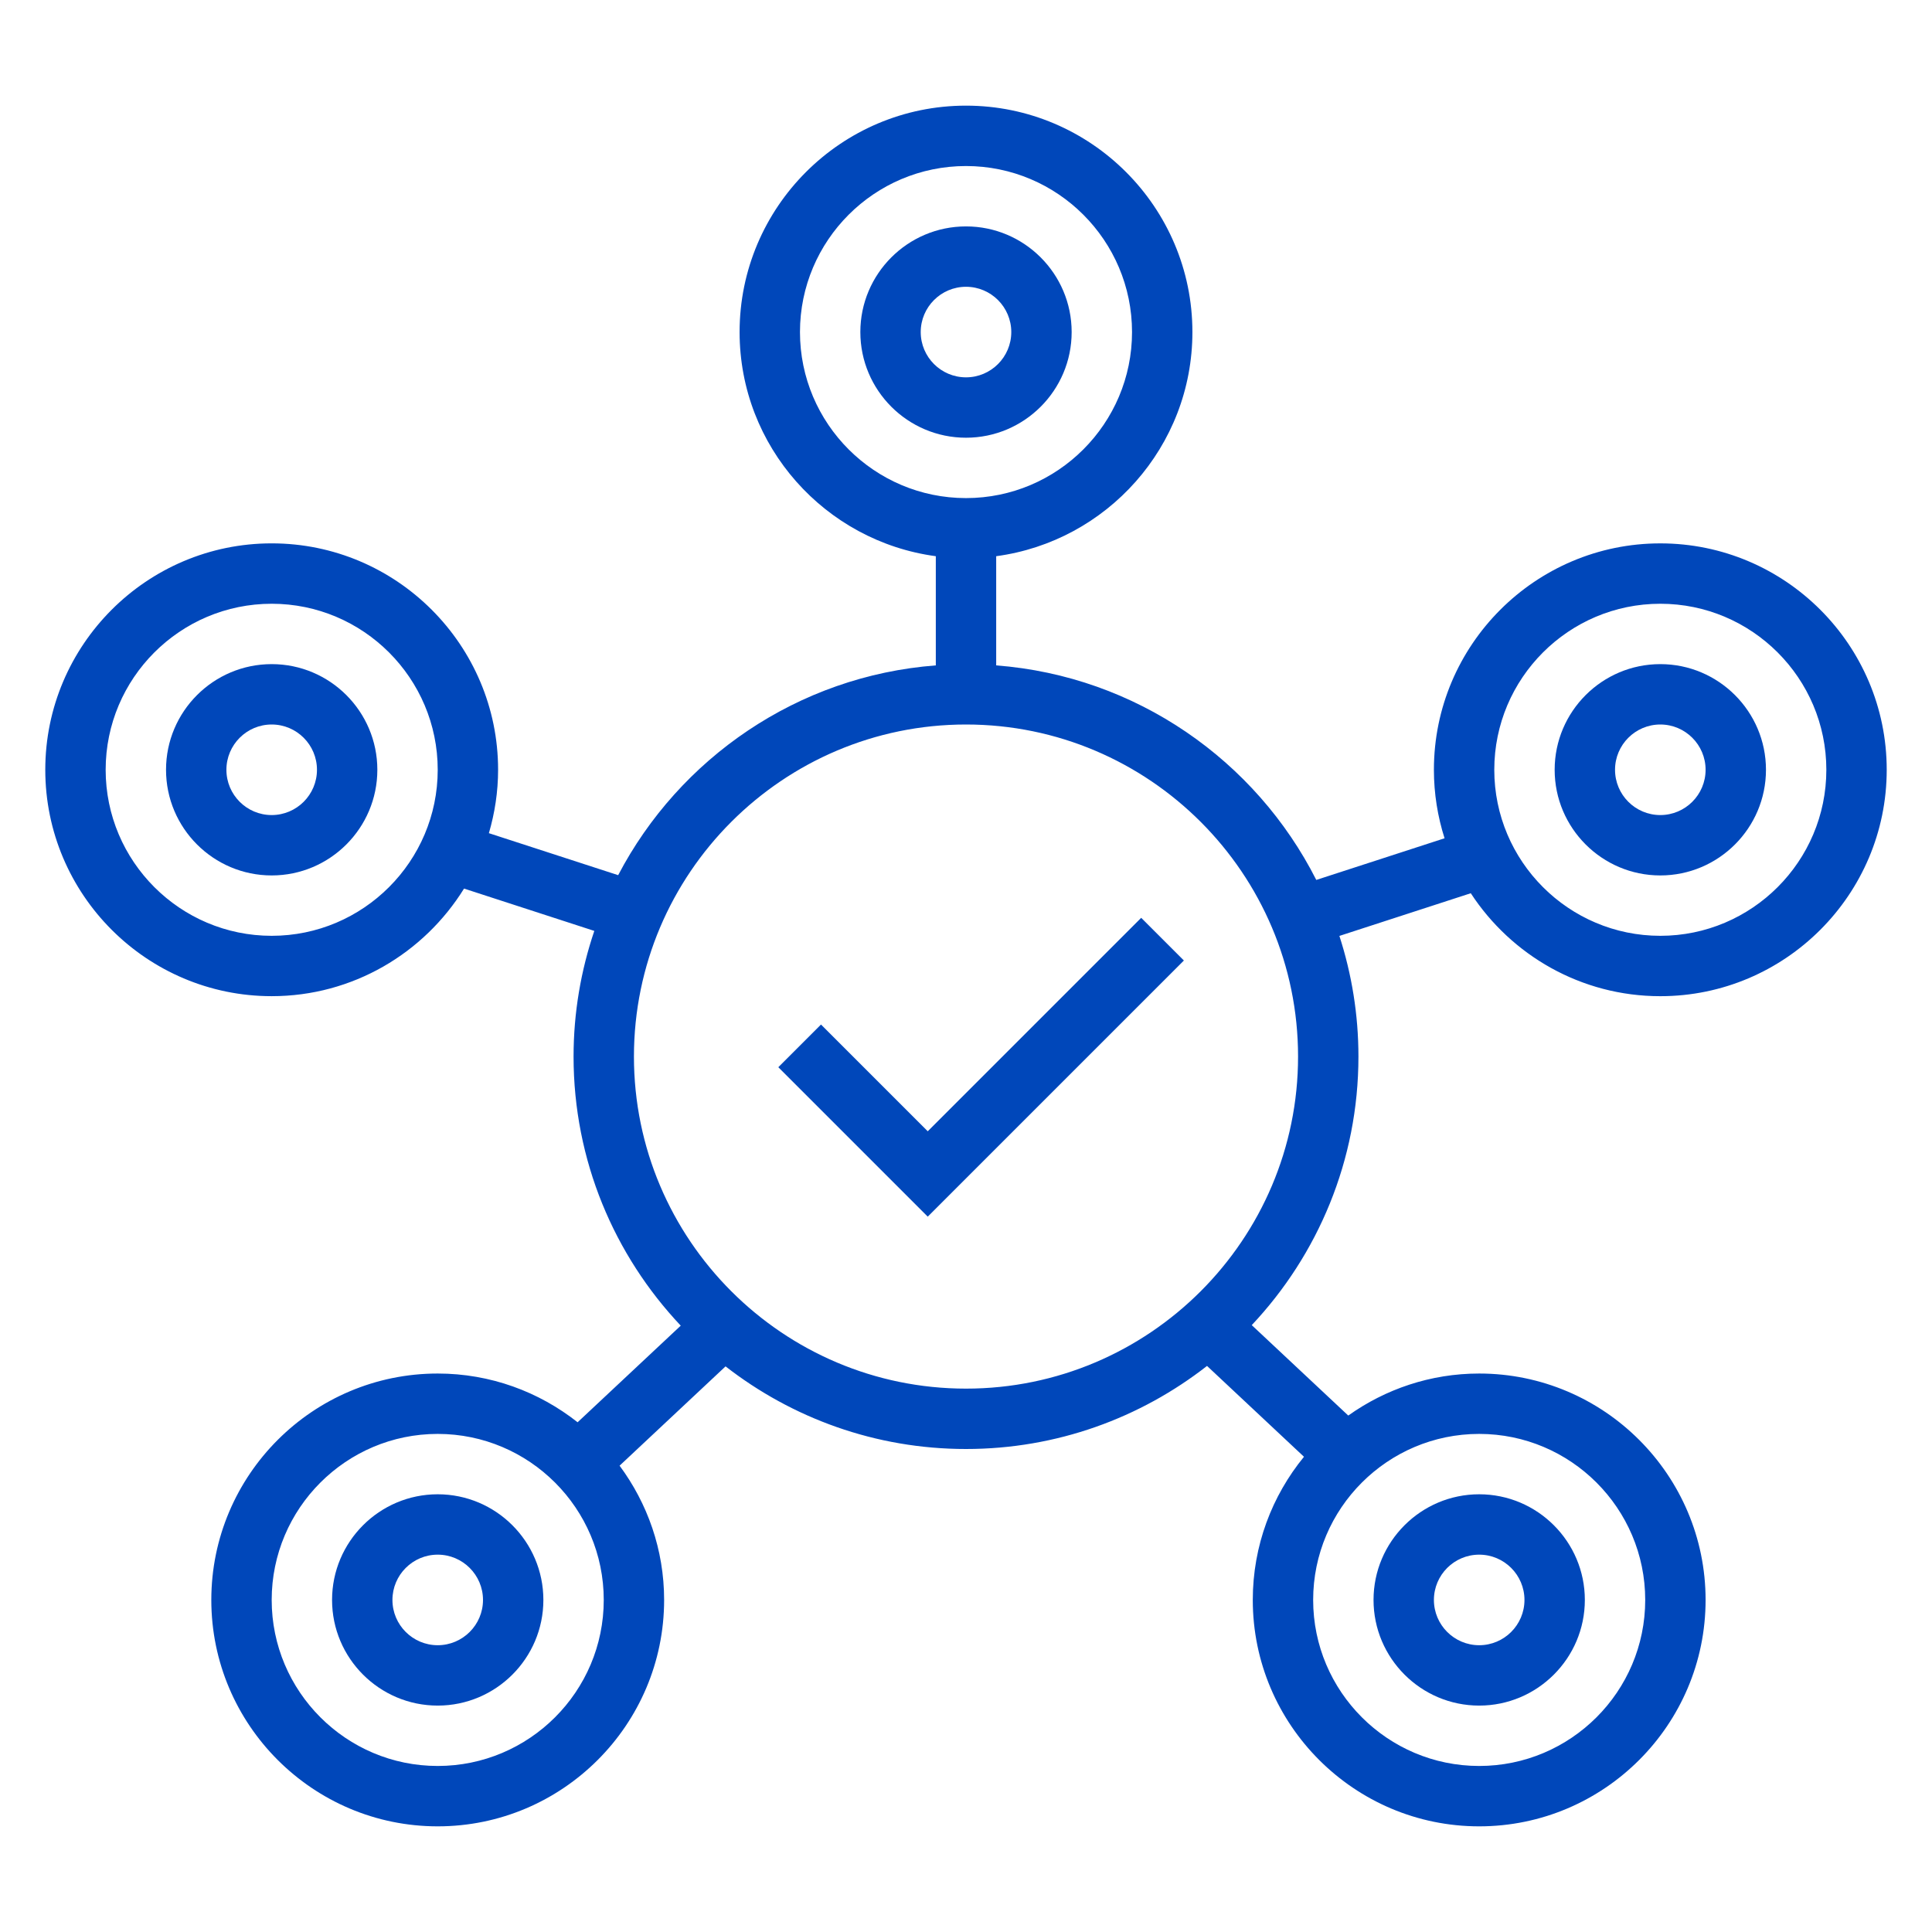
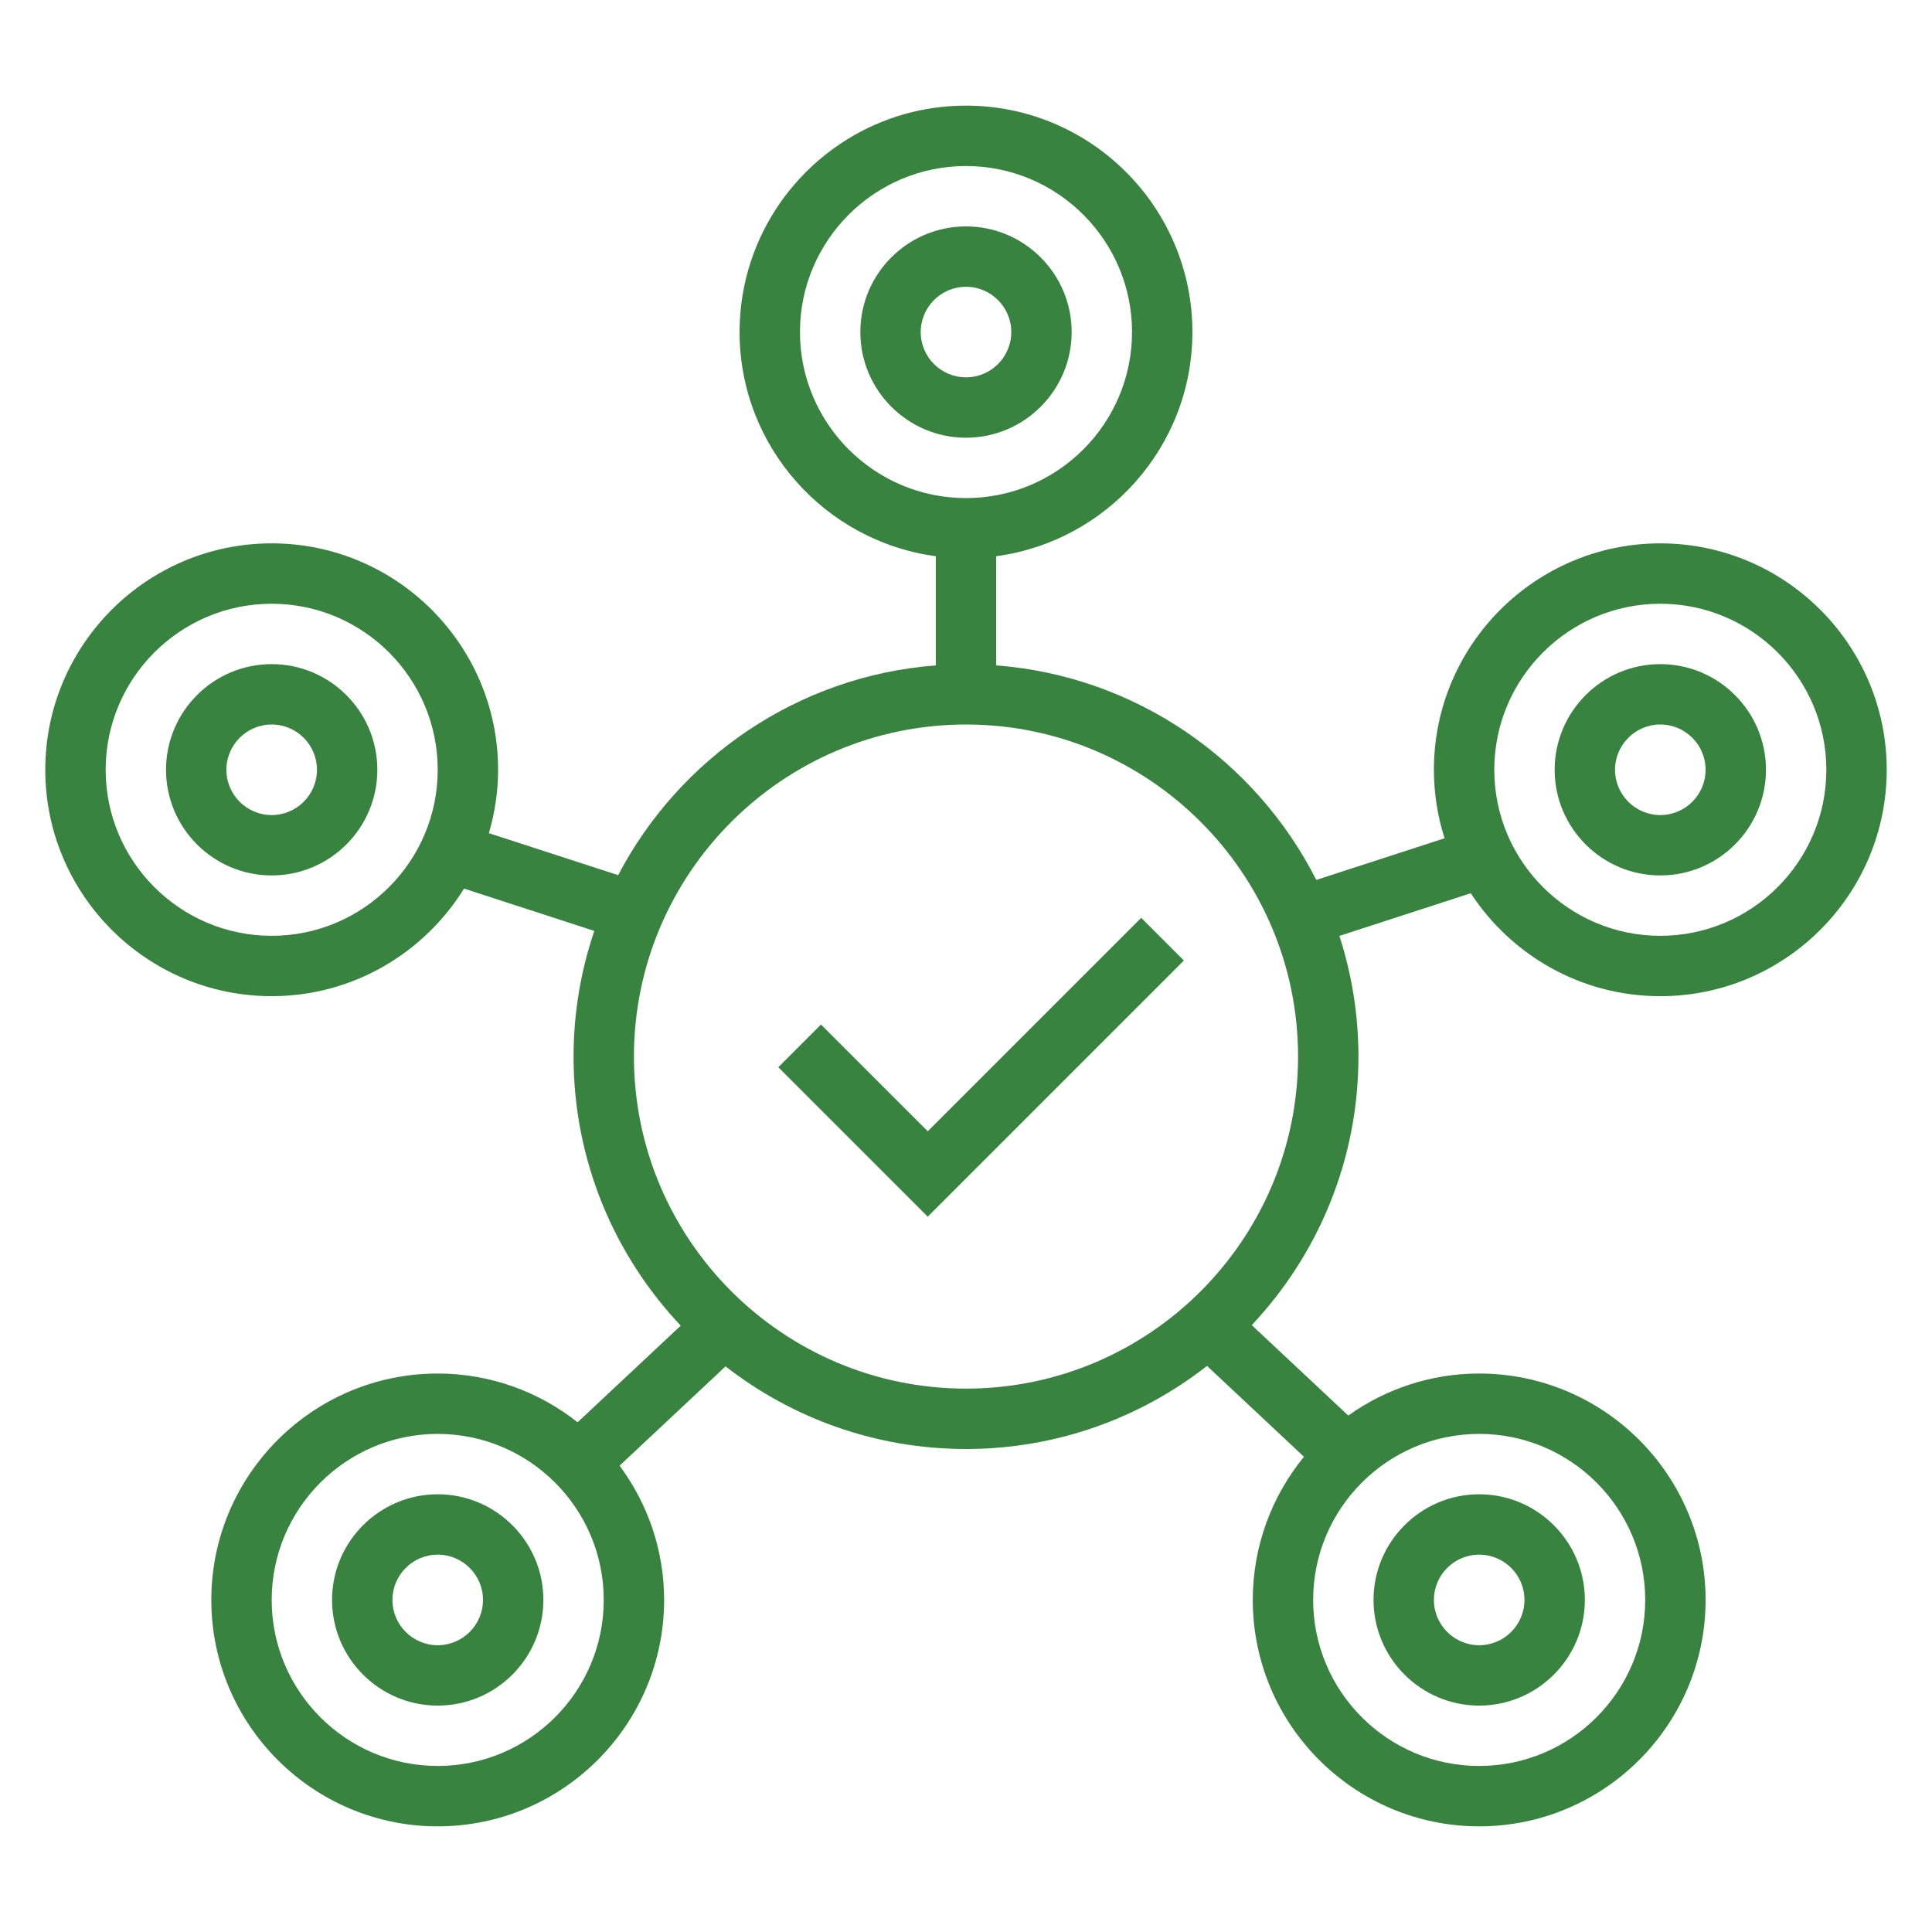
<svg xmlns="http://www.w3.org/2000/svg" enable-background="new 0.5 0.5 128 128" height="128px" id="Layer_1" version="1.1" viewBox="0.5 0.5 128 128" width="128px" xml:space="preserve">
-   <path d="M18.5,58.5c-3.86,0-7-3.14-7-7s3.14-7,7-7s7,3.14,7,7S22.36,58.5,18.5,58.5z M18.5,48.5  c-1.654,0-3,1.346-3,3s1.346,3,3,3s3-1.346,3-3S20.154,48.5,18.5,48.5z" fill="#0047BA" />
-   <path d="M110.5,58.5c-3.859,0-7-3.14-7-7s3.141-7,7-7s7,3.14,7,7S114.359,58.5,110.5,58.5z M110.5,48.5  c-1.654,0-3,1.346-3,3s1.346,3,3,3s3-1.346,3-3S112.154,48.5,110.5,48.5z" fill="#0047BA" />
-   <path d="M98.5,113.5c-3.859,0-7-3.141-7-7s3.141-7,7-7s7,3.141,7,7S102.359,113.5,98.5,113.5z M98.5,103.5  c-1.654,0-3,1.346-3,3s1.346,3,3,3s3-1.346,3-3S100.154,103.5,98.5,103.5z" fill="#0047BA" />
-   <path d="M29.499,113.5c-3.859,0-6.999-3.14-6.999-6.999c0-3.86,3.14-7.001,6.999-7.001  c3.86,0,7.001,3.141,7.001,7.001C36.5,110.36,33.359,113.5,29.499,113.5z M29.499,103.5c-1.654,0-2.999,1.347-2.999,3.001  c0,1.653,1.345,2.999,2.999,2.999c1.655,0,3.001-1.346,3.001-2.999C32.5,104.847,31.154,103.5,29.499,103.5z" fill="#0047BA" />
-   <path d="M64.5,29.5c-3.86,0-7-3.14-7-7s3.14-7,7-7c3.859,0,7,3.14,7,7S68.359,29.5,64.5,29.5z M64.5,19.5  c-1.654,0-3,1.346-3,3s1.346,3,3,3s3-1.346,3-3S66.154,19.5,64.5,19.5z" fill="#0047BA" />
-   <polyline fill="none" points="53.479,69.792 61.965,78.278   77.521,62.722 " stroke="#0047BA" stroke-miterlimit="10" stroke-width="4" />
-   <path d="M110.5,66.5c8.271,0,15-6.729,15-15s-6.729-15-15-15s-15,6.729-15,15c0,1.582,0.25,3.105,0.706,4.538  l-8.499,2.76C83.702,50.889,75.776,45.294,66.5,44.584v-7.234c7.327-0.983,13-7.259,13-14.851c0-8.271-6.729-15-15-15  c-8.271,0-15,6.729-15,15c0,7.591,5.673,13.868,13,14.851v7.234c-9.152,0.7-16.991,6.156-21.045,13.898l-8.565-2.782  c0.39-1.334,0.61-2.742,0.61-4.201c0-8.271-6.729-15-15-15s-15,6.729-15,15s6.729,15,15,15c5.382,0,10.097-2.859,12.744-7.128  l8.631,2.804C38.988,64.791,38.5,67.589,38.5,70.5c0,6.896,2.704,13.169,7.101,17.828l-6.833,6.401  c-2.554-2.016-5.77-3.229-9.269-3.229c-8.271,0-14.999,6.729-14.999,15.001c0,8.271,6.729,14.999,14.999,14.999  c8.271,0,15.001-6.729,15.001-14.999c0-3.332-1.105-6.403-2.951-8.896l7.021-6.579c4.404,3.426,9.931,5.474,15.93,5.474  c6.017,0,11.559-2.06,15.969-5.504l6.423,6.019c-2.117,2.587-3.392,5.89-3.392,9.486c0,8.271,6.729,14.999,15,14.999  s15-6.729,15-14.999c0-8.271-6.729-15.001-15-15.001c-3.232,0-6.222,1.038-8.674,2.784l-6.394-5.991  C87.81,83.638,90.5,77.379,90.5,70.5c0-2.788-0.446-5.473-1.262-7.993l8.705-2.828C100.623,63.78,105.246,66.5,110.5,66.5z   M110.5,40.5c6.065,0,11,4.935,11,11s-4.935,11-11,11s-11-4.935-11-11S104.435,40.5,110.5,40.5z M18.5,62.5c-6.065,0-11-4.935-11-11  s4.935-11,11-11s11,4.935,11,11S24.565,62.5,18.5,62.5z M29.499,117.5c-6.065,0-10.999-4.935-10.999-10.999  c0-6.066,4.934-11.001,10.999-11.001c6.066,0,11.001,4.935,11.001,11.001C40.5,112.565,35.565,117.5,29.499,117.5z M109.5,106.501  c0,6.064-4.935,10.999-11,10.999s-11-4.935-11-10.999c0-6.066,4.935-11.001,11-11.001S109.5,100.435,109.5,106.501z M53.5,22.5  c0-6.065,4.935-11,11-11s11,4.935,11,11s-4.935,11-11,11S53.5,28.565,53.5,22.5z M64.5,92.5c-12.131,0-22-9.869-22-22  s9.869-22,22-22s22,9.869,22,22S76.631,92.5,64.5,92.5z" fill="#0047BA" />
+   <path d="M18.5,58.5c-3.86,0-7-3.14-7-7s3.14-7,7-7s7,3.14,7,7S22.36,58.5,18.5,58.5z M18.5,48.5  c-1.654,0-3,1.346-3,3s1.346,3,3,3s3-1.346,3-3S20.154,48.5,18.5,48.5z" fill="#37833F" />
+   <path d="M110.5,58.5c-3.859,0-7-3.14-7-7s3.141-7,7-7s7,3.14,7,7S114.359,58.5,110.5,58.5z M110.5,48.5  c-1.654,0-3,1.346-3,3s1.346,3,3,3s3-1.346,3-3S112.154,48.5,110.5,48.5z" fill="#37833F" />
+   <path d="M98.5,113.5c-3.859,0-7-3.141-7-7s3.141-7,7-7s7,3.141,7,7S102.359,113.5,98.5,113.5z M98.5,103.5  c-1.654,0-3,1.346-3,3s1.346,3,3,3s3-1.346,3-3S100.154,103.5,98.5,103.5z" fill="#37833F" />
+   <path d="M29.499,113.5c-3.859,0-6.999-3.14-6.999-6.999c0-3.86,3.14-7.001,6.999-7.001  c3.86,0,7.001,3.141,7.001,7.001C36.5,110.36,33.359,113.5,29.499,113.5z M29.499,103.5c-1.654,0-2.999,1.347-2.999,3.001  c0,1.653,1.345,2.999,2.999,2.999c1.655,0,3.001-1.346,3.001-2.999C32.5,104.847,31.154,103.5,29.499,103.5z" fill="#37833F" />
+   <path d="M64.5,29.5c-3.86,0-7-3.14-7-7s3.14-7,7-7c3.859,0,7,3.14,7,7S68.359,29.5,64.5,29.5z M64.5,19.5  c-1.654,0-3,1.346-3,3s1.346,3,3,3s3-1.346,3-3S66.154,19.5,64.5,19.5z" fill="#37833F" />
+   <polyline fill="none" points="53.479,69.792 61.965,78.278   77.521,62.722 " stroke="#37833F" stroke-miterlimit="10" stroke-width="4" />
+   <path d="M110.5,66.5c8.271,0,15-6.729,15-15s-6.729-15-15-15s-15,6.729-15,15c0,1.582,0.25,3.105,0.706,4.538  l-8.499,2.76C83.702,50.889,75.776,45.294,66.5,44.584v-7.234c7.327-0.983,13-7.259,13-14.851c0-8.271-6.729-15-15-15  c-8.271,0-15,6.729-15,15c0,7.591,5.673,13.868,13,14.851v7.234c-9.152,0.7-16.991,6.156-21.045,13.898l-8.565-2.782  c0.39-1.334,0.61-2.742,0.61-4.201c0-8.271-6.729-15-15-15s-15,6.729-15,15s6.729,15,15,15c5.382,0,10.097-2.859,12.744-7.128  l8.631,2.804C38.988,64.791,38.5,67.589,38.5,70.5c0,6.896,2.704,13.169,7.101,17.828l-6.833,6.401  c-2.554-2.016-5.77-3.229-9.269-3.229c-8.271,0-14.999,6.729-14.999,15.001c0,8.271,6.729,14.999,14.999,14.999  c8.271,0,15.001-6.729,15.001-14.999c0-3.332-1.105-6.403-2.951-8.896l7.021-6.579c4.404,3.426,9.931,5.474,15.93,5.474  c6.017,0,11.559-2.06,15.969-5.504l6.423,6.019c-2.117,2.587-3.392,5.89-3.392,9.486c0,8.271,6.729,14.999,15,14.999  s15-6.729,15-14.999c0-8.271-6.729-15.001-15-15.001c-3.232,0-6.222,1.038-8.674,2.784l-6.394-5.991  C87.81,83.638,90.5,77.379,90.5,70.5c0-2.788-0.446-5.473-1.262-7.993l8.705-2.828C100.623,63.78,105.246,66.5,110.5,66.5z   M110.5,40.5c6.065,0,11,4.935,11,11s-4.935,11-11,11s-11-4.935-11-11S104.435,40.5,110.5,40.5z M18.5,62.5c-6.065,0-11-4.935-11-11  s4.935-11,11-11s11,4.935,11,11S24.565,62.5,18.5,62.5z M29.499,117.5c-6.065,0-10.999-4.935-10.999-10.999  c0-6.066,4.934-11.001,10.999-11.001c6.066,0,11.001,4.935,11.001,11.001C40.5,112.565,35.565,117.5,29.499,117.5z M109.5,106.501  c0,6.064-4.935,10.999-11,10.999s-11-4.935-11-10.999c0-6.066,4.935-11.001,11-11.001S109.5,100.435,109.5,106.501z M53.5,22.5  c0-6.065,4.935-11,11-11s11,4.935,11,11s-4.935,11-11,11S53.5,28.565,53.5,22.5z M64.5,92.5c-12.131,0-22-9.869-22-22  s9.869-22,22-22s22,9.869,22,22S76.631,92.5,64.5,92.5z" fill="#37833F" />
</svg>
